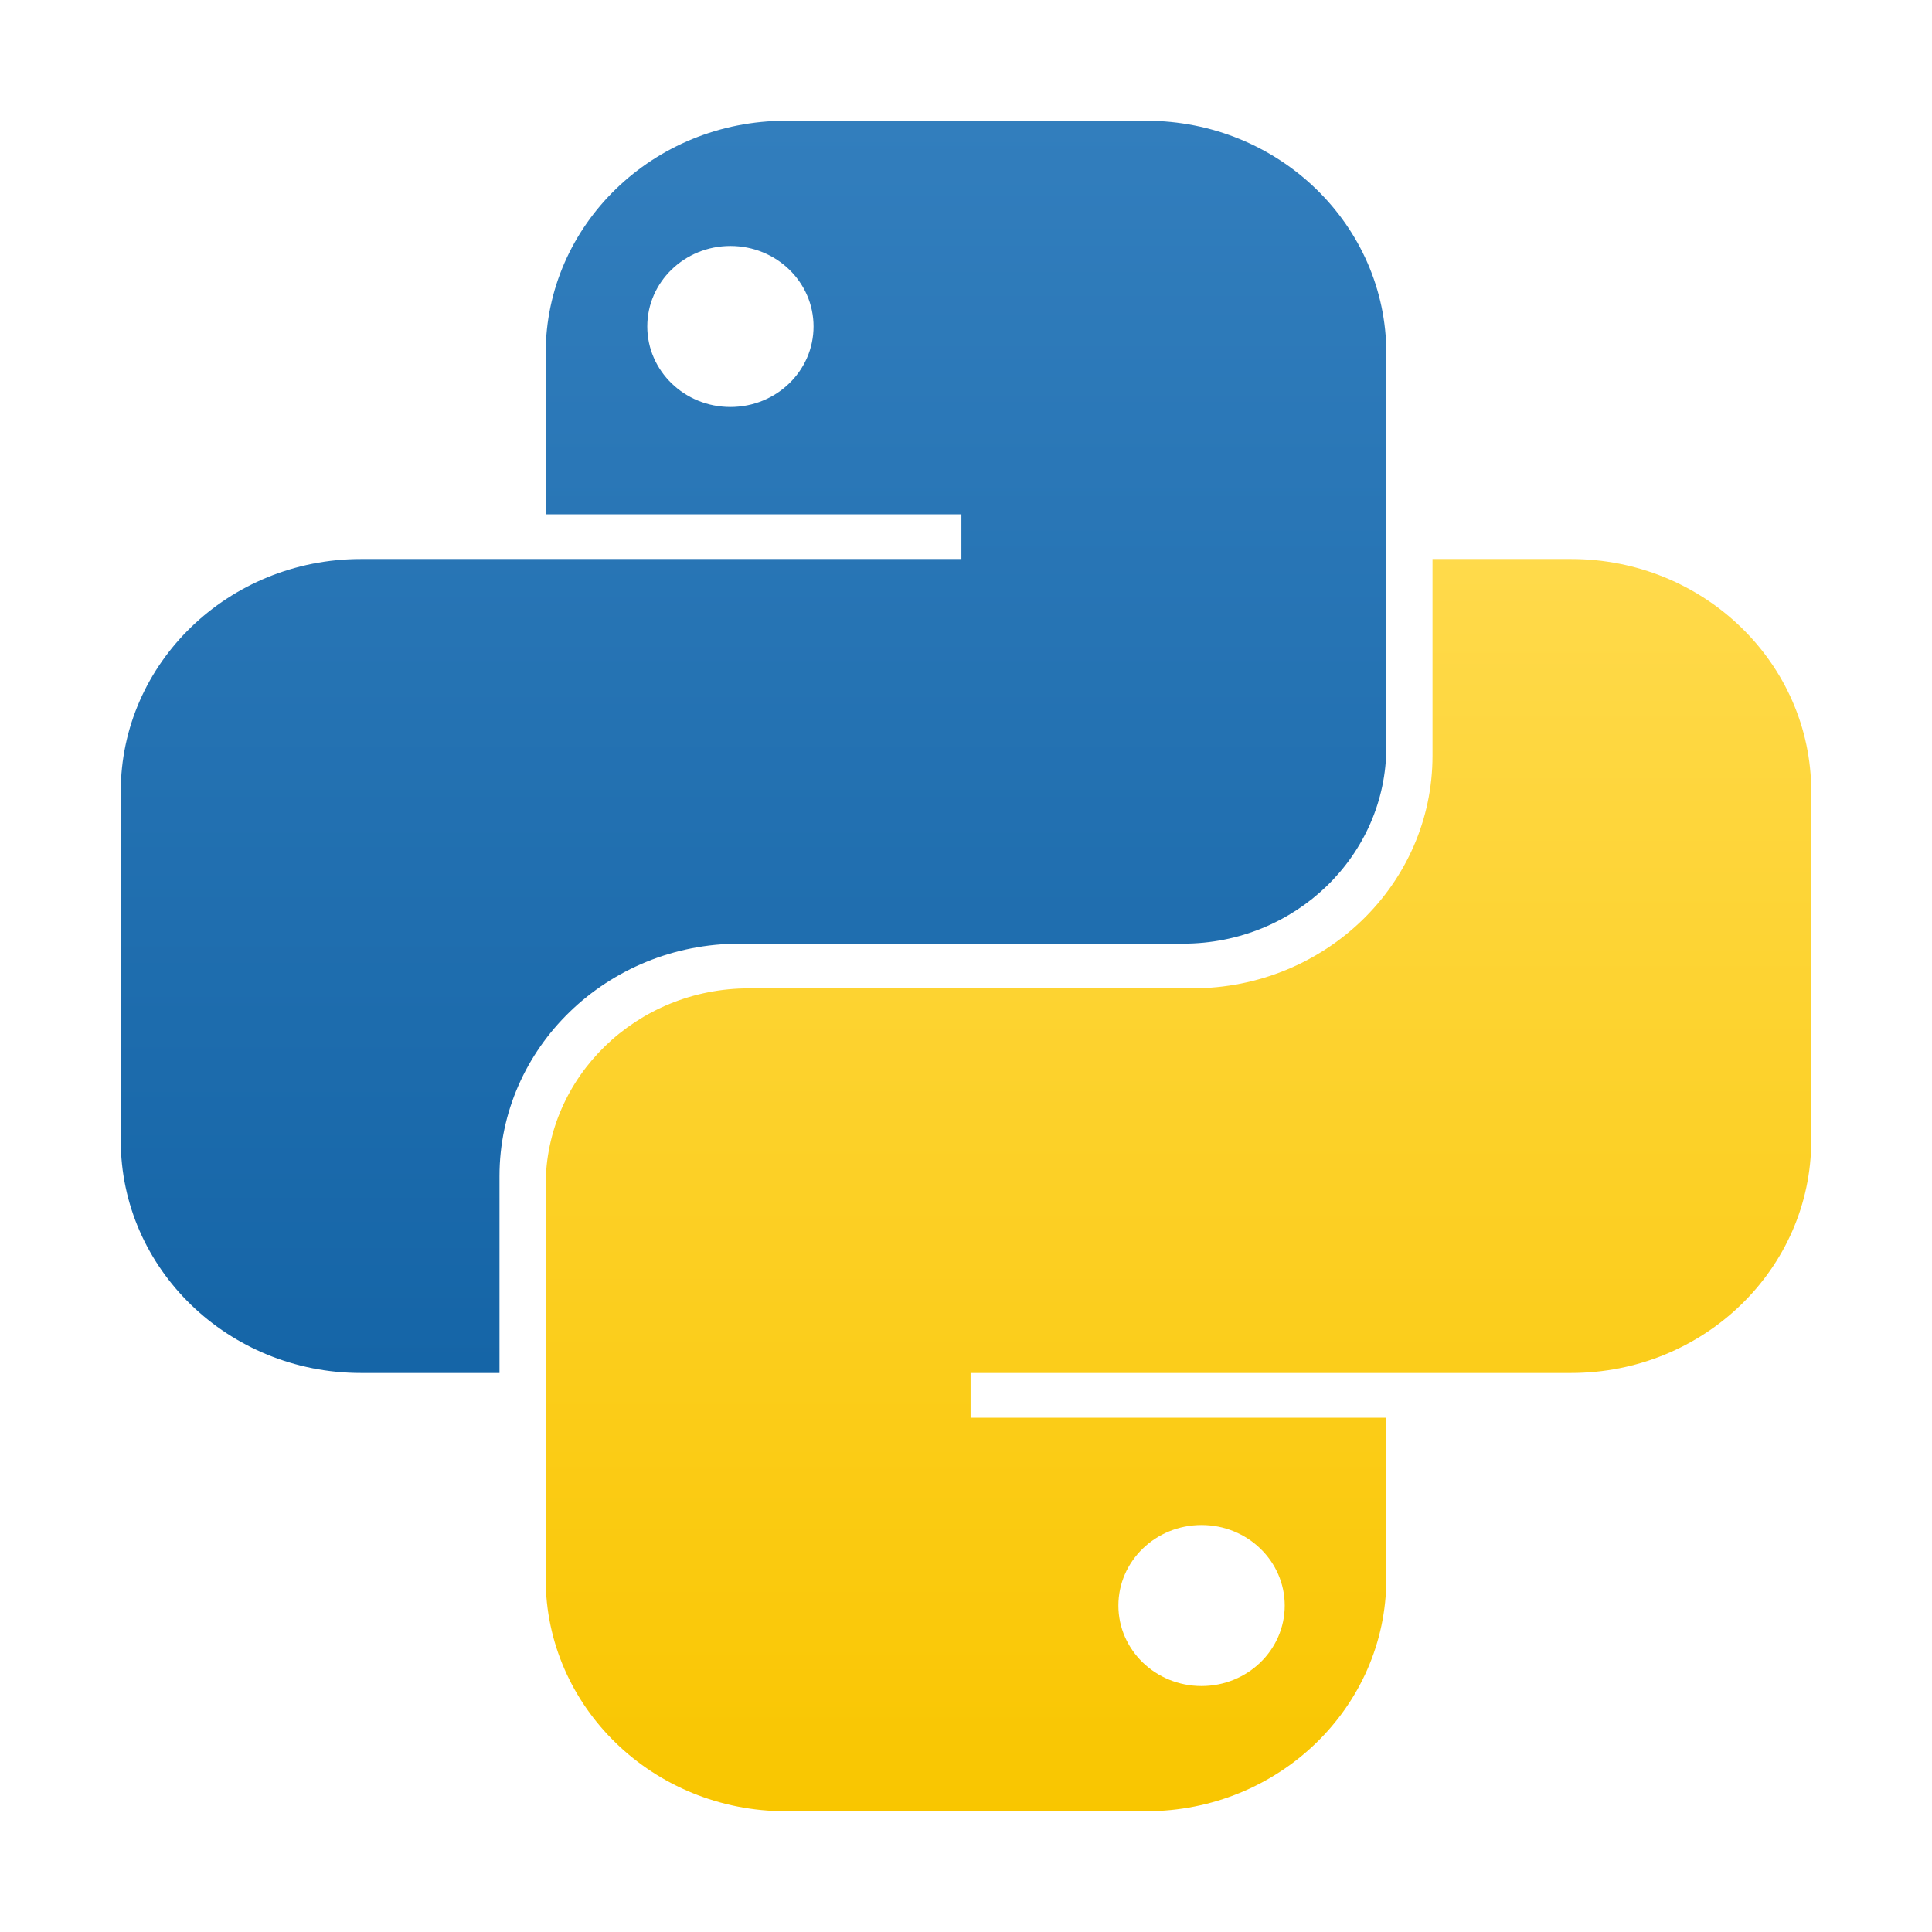
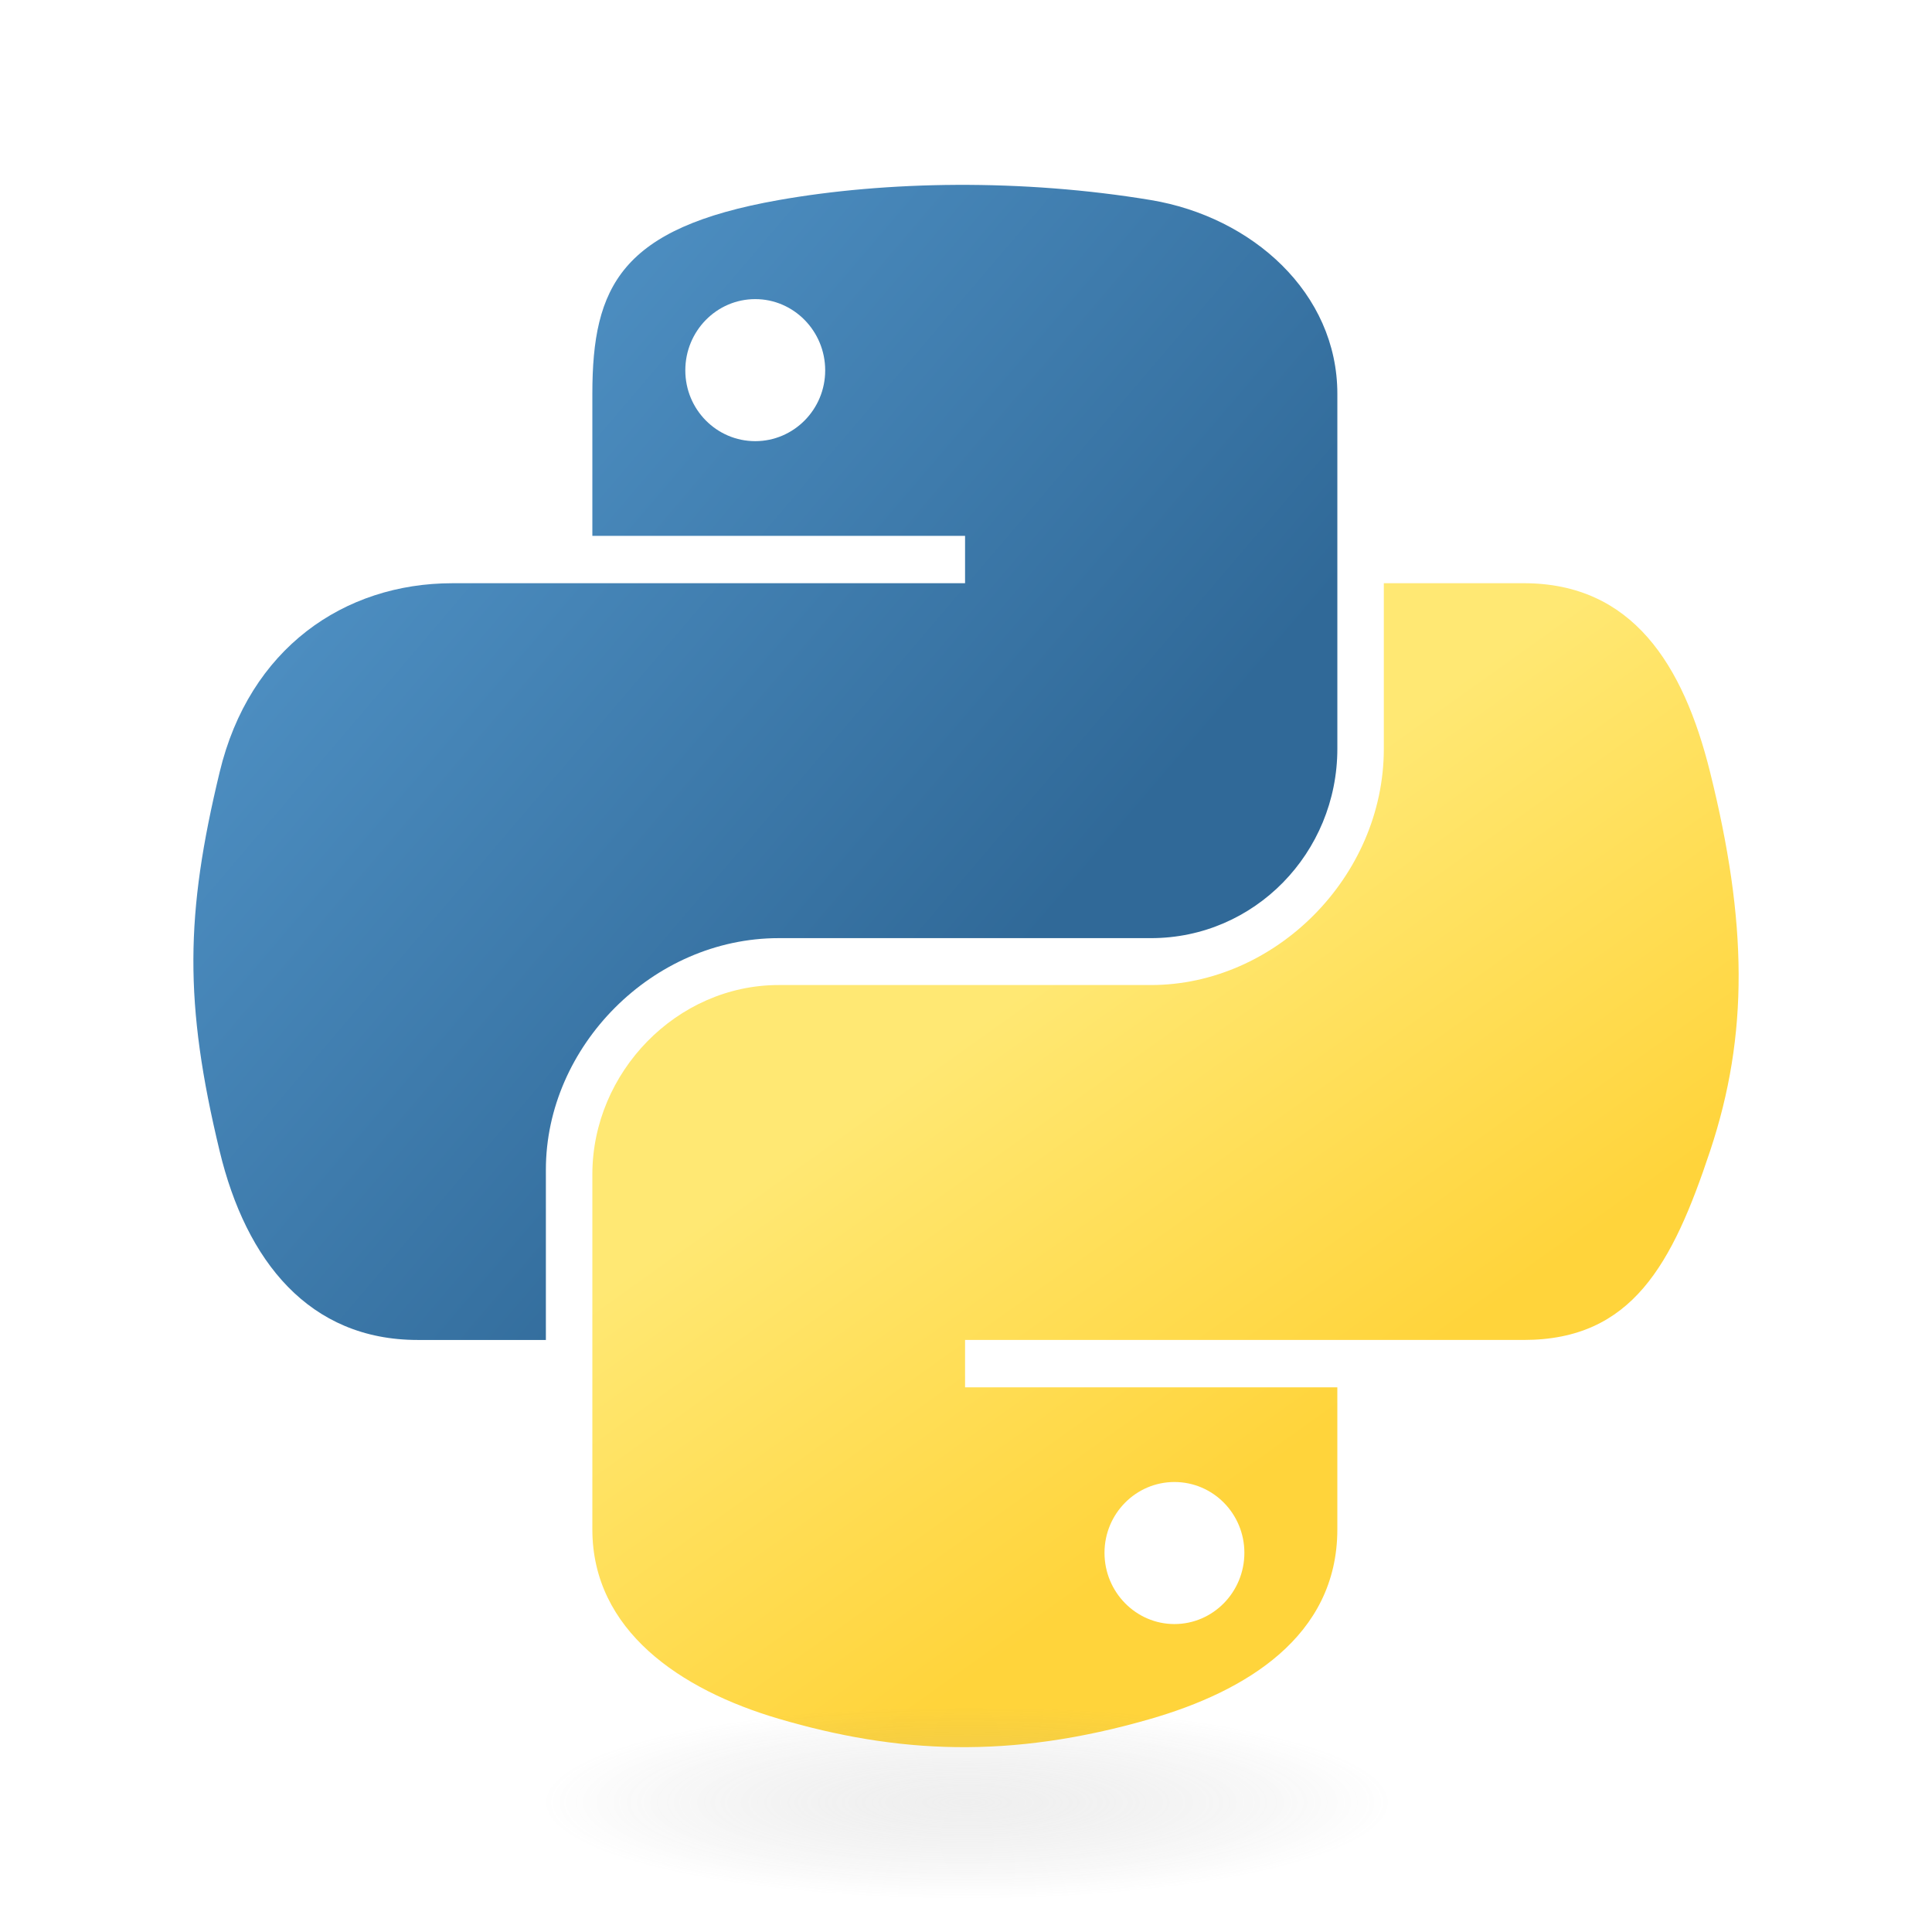
- <svg xmlns="http://www.w3.org/2000/svg" width="800px" height="800px" viewBox="0 0 32 32" fill="none">
-   <path fill-rule="evenodd" clip-rule="evenodd" d="M13.016 2C10.819 2 9.038 3.725 9.038 5.852V8.519H15.924V9.259H5.978C3.781 9.259 2 10.984 2 13.111L2 18.889C2 21.016 3.781 22.741 5.978 22.741H8.273V19.482C8.273 17.354 10.054 15.63 12.251 15.63H19.596C21.455 15.63 22.962 14.17 22.962 12.37V5.852C22.962 3.725 21.181 2 18.984 2H13.016ZM12.098 6.741C12.859 6.741 13.475 6.144 13.475 5.407C13.475 4.671 12.859 4.074 12.098 4.074C11.338 4.074 10.721 4.671 10.721 5.407C10.721 6.144 11.338 6.741 12.098 6.741Z" fill="url(#paint0_linear_87_8204)" />
-   <path fill-rule="evenodd" clip-rule="evenodd" d="M18.983 30C21.18 30 22.962 28.276 22.962 26.148V23.482L16.076 23.482L16.076 22.741L26.022 22.741C28.219 22.741 30 21.016 30 18.889V13.111C30 10.984 28.219 9.259 26.022 9.259L23.727 9.259V12.518C23.727 14.646 21.945 16.37 19.748 16.37L12.404 16.37C10.545 16.37 9.038 17.83 9.038 19.63L9.038 26.148C9.038 28.276 10.819 30 13.016 30H18.983ZM19.901 25.259C19.141 25.259 18.524 25.856 18.524 26.593C18.524 27.329 19.141 27.926 19.901 27.926C20.662 27.926 21.279 27.329 21.279 26.593C21.279 25.856 20.662 25.259 19.901 25.259Z" fill="url(#paint1_linear_87_8204)" />
-   <defs>
-     <linearGradient id="paint0_linear_87_8204" x1="12.481" y1="2" x2="12.481" y2="22.741" gradientUnits="userSpaceOnUse">
-       <stop stop-color="#327EBD" />
-       <stop offset="1" stop-color="#1565A7" />
-     </linearGradient>
-     <linearGradient id="paint1_linear_87_8204" x1="19.519" y1="9.259" x2="19.519" y2="30" gradientUnits="userSpaceOnUse">
-       <stop stop-color="#FFDA4B" />
-       <stop offset="1" stop-color="#F9C600" />
-     </linearGradient>
-   </defs>
+ <svg xmlns="http://www.w3.org/2000/svg" viewBox="0 0 128 128">
+   <linearGradient id="python-original-a" gradientUnits="userSpaceOnUse" x1="70.252" y1="1237.476" x2="170.659" y2="1151.089" gradientTransform="matrix(.563 0 0 -.568 -29.215 707.817)">
+     <stop offset="0" stop-color="#5A9FD4" />
+     <stop offset="1" stop-color="#306998" />
+   </linearGradient>
+   <linearGradient id="python-original-b" gradientUnits="userSpaceOnUse" x1="209.474" y1="1098.811" x2="173.62" y2="1149.537" gradientTransform="matrix(.563 0 0 -.568 -29.215 707.817)">
+     <stop offset="0" stop-color="#FFD43B" />
+     <stop offset="1" stop-color="#FFE873" />
+   </linearGradient>
+   <path fill="url(#python-original-a)" d="M63.391 1.988c-4.222.02-8.252.379-11.8 1.007-10.45 1.846-12.346 5.71-12.346 12.837v9.411h24.693v3.137H29.977c-7.176 0-13.46 4.313-15.426 12.521-2.268 9.405-2.368 15.275 0 25.096 1.755 7.311 5.947 12.519 13.124 12.519h8.491V67.234c0-8.151 7.051-15.34 15.426-15.34h24.665c6.866 0 12.346-5.654 12.346-12.548V15.833c0-6.693-5.646-11.72-12.346-12.837-4.244-.706-8.645-1.027-12.866-1.008zM50.037 9.557c2.55 0 4.634 2.117 4.634 4.721 0 2.593-2.083 4.69-4.634 4.69-2.56 0-4.633-2.097-4.633-4.69-.001-2.604 2.073-4.721 4.633-4.721z" transform="translate(0 10.26)" />
+   <path fill="url(#python-original-b)" d="M91.682 28.38v10.966c0 8.5-7.208 15.655-15.426 15.655H51.591c-6.756 0-12.346 5.783-12.346 12.549v23.515c0 6.691 5.818 10.628 12.346 12.547 7.816 2.297 15.312 2.713 24.665 0 6.216-1.801 12.346-5.423 12.346-12.547v-9.412H63.938v-3.138h37.012c7.176 0 9.852-5.005 12.348-12.519 2.578-7.735 2.467-15.174 0-25.096-1.774-7.145-5.161-12.521-12.348-12.521h-9.268zM77.809 87.927c2.561 0 4.634 2.097 4.634 4.692 0 2.602-2.074 4.719-4.634 4.719-2.55 0-4.633-2.117-4.633-4.719 0-2.595 2.083-4.692 4.633-4.692z" transform="translate(0 10.26)" />
+   <radialGradient id="python-original-c" cx="1825.678" cy="444.45" r="26.743" gradientTransform="matrix(0 -.24 -1.055 0 532.979 557.576)" gradientUnits="userSpaceOnUse">
+     <stop offset="0" stop-color="#B8B8B8" stop-opacity=".498" />
+     <stop offset="1" stop-color="#7F7F7F" stop-opacity="0" />
+   </radialGradient>
+   <path opacity=".444" fill="url(#python-original-c)" d="M97.309 119.597c0 3.543-14.816 6.416-33.091 6.416-18.276 0-33.092-2.873-33.092-6.416 0-3.544 14.815-6.417 33.092-6.417 18.275 0 33.091 2.872 33.091 6.417z" />
</svg>
